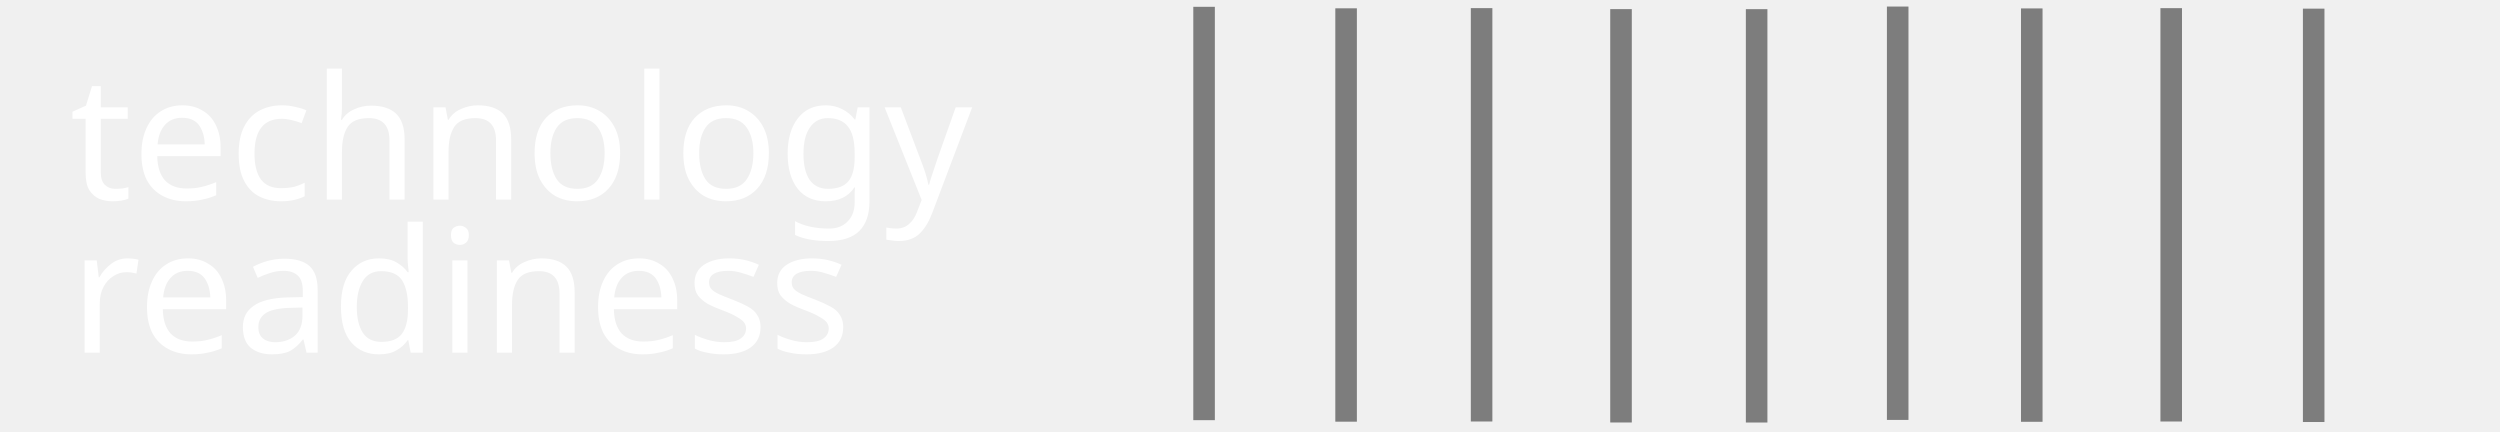
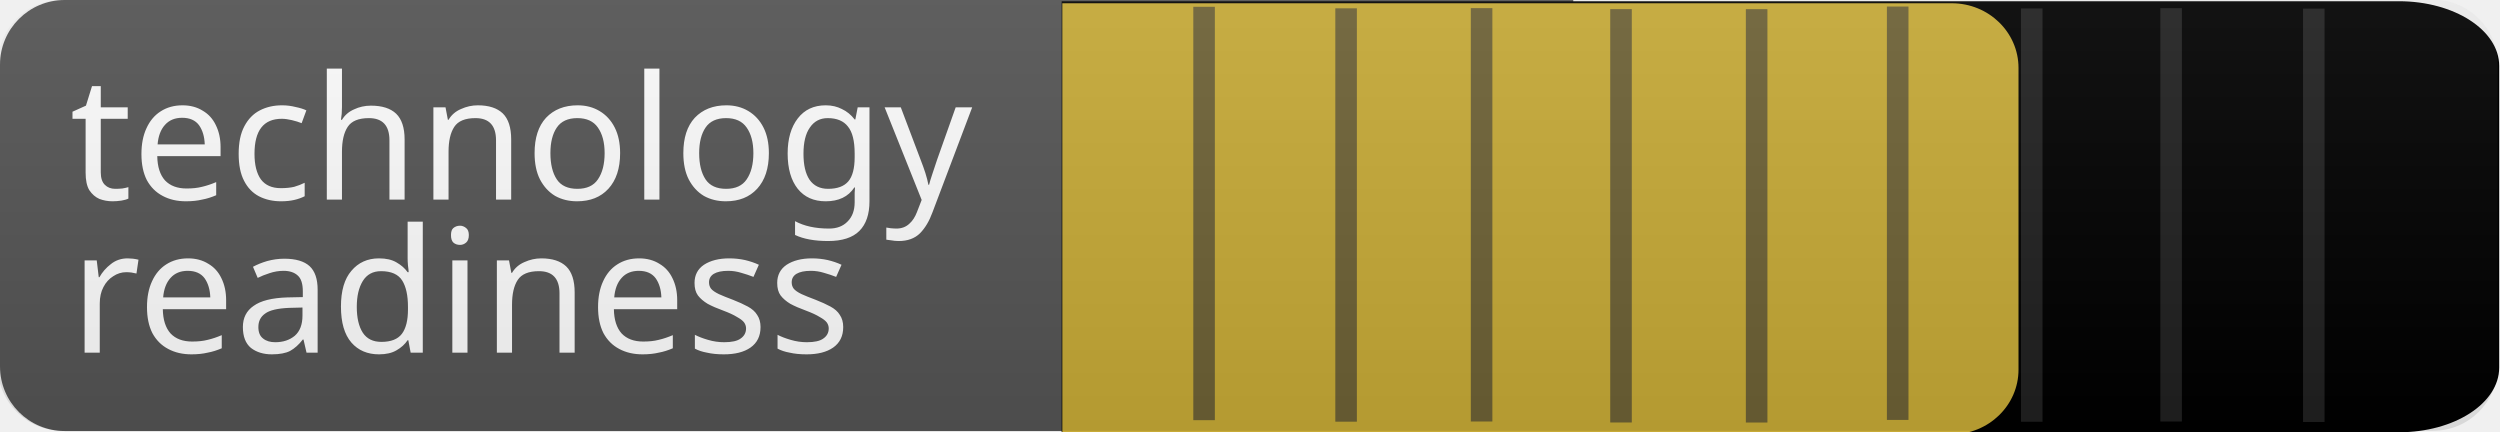
- <svg xmlns="http://www.w3.org/2000/svg" width="116" height="20" role="img" aria-label="repo status: Active" version="1.1" id="svg240">
-   <defs id="defs244">
-     <clipPath clipPathUnits="userSpaceOnUse" id="clipPath1181">
-       <g id="g1185">
-         <rect width="116" height="20" rx="3" fill="#ffffff" id="rect1183" ry="3" x="0" y="0" />
-       </g>
+ <svg xmlns="http://www.w3.org/2000/svg" width="116" height="20" aria-label="repo status: Active" role="img" version="1.1">
+   <defs>
+     <clipPath id="clipPath1181">
+       <rect width="116" height="20" rx="3" ry="3" fill="#fff" />
    </clipPath>
-     <clipPath clipPathUnits="userSpaceOnUse" id="clipPath1187">
-       <g id="g1191">
-         <rect width="116" height="20" rx="3" fill="#ffffff" id="rect1189" ry="3" x="0" y="0" />
-       </g>
+     <clipPath id="clipPath1187">
+       <rect width="116" height="20" rx="3" ry="3" fill="#fff" />
    </clipPath>
-     <clipPath clipPathUnits="userSpaceOnUse" id="clipPath1193">
-       <g id="g1197">
-         <rect width="116" height="20" rx="3" fill="#ffffff" id="rect1195" ry="3" x="0" y="0" />
-       </g>
+     <clipPath id="clipPath1193">
+       <rect width="116" height="20" rx="3" ry="3" fill="#fff" />
    </clipPath>
-     <clipPath clipPathUnits="userSpaceOnUse" id="clipPath1187-1">
-       <g id="g1191-2">
-         <rect width="116" height="20" rx="3" fill="#ffffff" id="rect1189-7" ry="3" x="0" y="0" />
-       </g>
+     <clipPath id="clipPath1187-1">
+       <rect width="116" height="20" rx="3" ry="3" fill="#fff" />
    </clipPath>
  </defs>
-   <linearGradient id="s" x2="0" y2="48.166" gradientTransform="matrix(2.408319,0,0,0.4152274,0.1053614,0.01234362)" x1="0" y1="0" gradientUnits="userSpaceOnUse">
-     <stop offset="0" stop-color="#bbb" stop-opacity=".1" id="stop214" />
-     <stop offset="1" stop-opacity=".1" id="stop216" />
+   <linearGradient id="s" x2="0" y2="48.166" gradientTransform="matrix(2.4083 0 0 .41523 .10536 .012344)" gradientUnits="userSpaceOnUse">
+     <stop stop-color="#bbb" stop-opacity=".1" offset="0" />
+     <stop stop-opacity=".1" offset="1" />
  </linearGradient>
-   <rect width="73" height="20" fill="#555555" id="rect222" x="0" y="0" clip-path="url(#clipPath1193)" />
-   <rect x="73" width="43" height="20" fill="#44cc11" id="rect224-0" y="0" clip-path="url(#clipPath1187-1)" transform="matrix(1.551244,0,0,1,-63.97671,0.05721894)" style="fill:#000000" />
-   <rect x="73" width="43" height="20" fill="#44cc11" id="rect224" y="0" clip-path="url(#clipPath1187)" transform="matrix(1.031834,0,0,1,-26.02981,0.1513039)" style="fill:#c8ab37" />
-   <text xml:space="preserve" style="font-size:8px;line-height:7.1px;font-family:sans-serif;-inkscape-font-specification:sans-serif;text-align:start;letter-spacing:0px;word-spacing:0px;text-anchor:start;fill:#ffffff;stroke:none;stroke-width:1px;stroke-linecap:butt;stroke-linejoin:miter;stroke-opacity:1" x="3.237" y="9.264" id="text616">
-     <tspan id="tspan614" x="3.237" y="9.264" style="font-size:8px;text-align:start;text-anchor:start">technology</tspan>
-     <tspan x="3.237" y="16.364" id="tspan1172" style="font-size:8px;text-align:start;text-anchor:start">readiness</tspan>
+   <rect width="73" height="20" clip-path="url(#clipPath1193)" fill="#555" />
+   <rect transform="matrix(1.5512 0 0 1 -63.977 .057219)" x="73" width="43" height="20" clip-path="url(#clipPath1187-1)" />
+   <rect transform="matrix(1.0318 0 0 1 -26.03 .1513)" x="73" width="43" height="20" clip-path="url(#clipPath1187)" fill="#c8ab37" />
+   <text x="3.237" y="9.264" fill="#ffffff" font-family="sans-serif" font-size="8px" letter-spacing="0px" stroke-width="1px" word-spacing="0px" style="line-height:7.1px" xml:space="preserve">
+     <tspan x="3.237" y="9.264">technology</tspan>
+     <tspan x="3.237" y="16.364">readiness</tspan>
  </text>
-   <path style="fill:none;fill-rule:evenodd;stroke:#343434;stroke-width:1px;stroke-linecap:butt;stroke-linejoin:miter;stroke-opacity:1;opacity:0.613" d="M 55.869,0.316 V 19.496" id="path1352" />
-   <path style="fill:none;fill-rule:evenodd;stroke:#343434;stroke-width:1px;stroke-linecap:butt;stroke-linejoin:miter;stroke-opacity:1;opacity:0.613" d="M 62.459,0.386 V 19.566" id="path1352-6" />
-   <path style="fill:none;fill-rule:evenodd;stroke:#343434;stroke-width:1px;stroke-linecap:butt;stroke-linejoin:miter;stroke-opacity:1;opacity:0.613" d="M 68.746,0.377 V 19.557" id="path1352-8" />
-   <path style="fill:none;fill-rule:evenodd;stroke:#343434;stroke-width:1px;stroke-linecap:butt;stroke-linejoin:miter;stroke-opacity:1;opacity:0.613" d="M 75.215,0.423 V 19.603" id="path1352-8-9" />
-   <path style="fill:none;fill-rule:evenodd;stroke:#343434;stroke-width:1px;stroke-linecap:butt;stroke-linejoin:miter;stroke-opacity:1;opacity:0.613" d="M 81.508,0.425 V 19.605" id="path1352-8-9-2" />
-   <path style="fill:none;fill-rule:evenodd;stroke:#343434;stroke-width:1px;stroke-linecap:butt;stroke-linejoin:miter;stroke-opacity:1;opacity:0.613" d="M 88.053,0.304 V 19.484" id="path1352-8-9-2-6" />
-   <path style="fill:none;fill-rule:evenodd;stroke:#343434;stroke-width:1px;stroke-linecap:butt;stroke-linejoin:miter;stroke-opacity:1;opacity:0.613" d="M 94.274,0.391 V 19.571" id="path1352-8-9-2-64" />
-   <path style="fill:none;fill-rule:evenodd;stroke:#343434;stroke-width:1px;stroke-linecap:butt;stroke-linejoin:miter;stroke-opacity:1;opacity:0.613" d="M 107.355,0.401 V 19.581" id="path1352-8-9-2-5" />
-   <path style="fill:none;fill-rule:evenodd;stroke:#343434;stroke-width:1px;stroke-linecap:butt;stroke-linejoin:miter;stroke-opacity:1;opacity:0.613" d="M 100.744,0.378 V 19.558" id="path1352-8-9-2-9" />
-   <rect width="116" height="20" fill="url(#s)" id="rect226" style="fill:url(#s)" x="0" y="0" clip-path="url(#clipPath1181)" transform="translate(-0.1053614,-0.01234362)" />
+   <g fill="none" stroke="#343434" stroke-width="1px">
+     <path d="m55.869 0.316v19.18" opacity=".613" />
+     <path d="m62.459 0.386v19.18" opacity=".613" />
+     <path d="m68.746 0.377v19.18" opacity=".613" />
+     <path d="m75.215 0.423v19.18" opacity=".613" />
+     <path d="m81.508 0.425v19.18" opacity=".613" />
+     <path d="m88.053 0.304v19.18" opacity=".613" />
+     <path d="m94.274 0.391v19.18" opacity=".613" />
+     <path d="m107.36 0.401v19.18" opacity=".613" />
+     <path d="m100.74 0.378v19.18" opacity=".613" />
+   </g>
+   <rect transform="translate(-.10536 -.012344)" width="116" height="20" clip-path="url(#clipPath1181)" fill="url(#s)" />
</svg>
